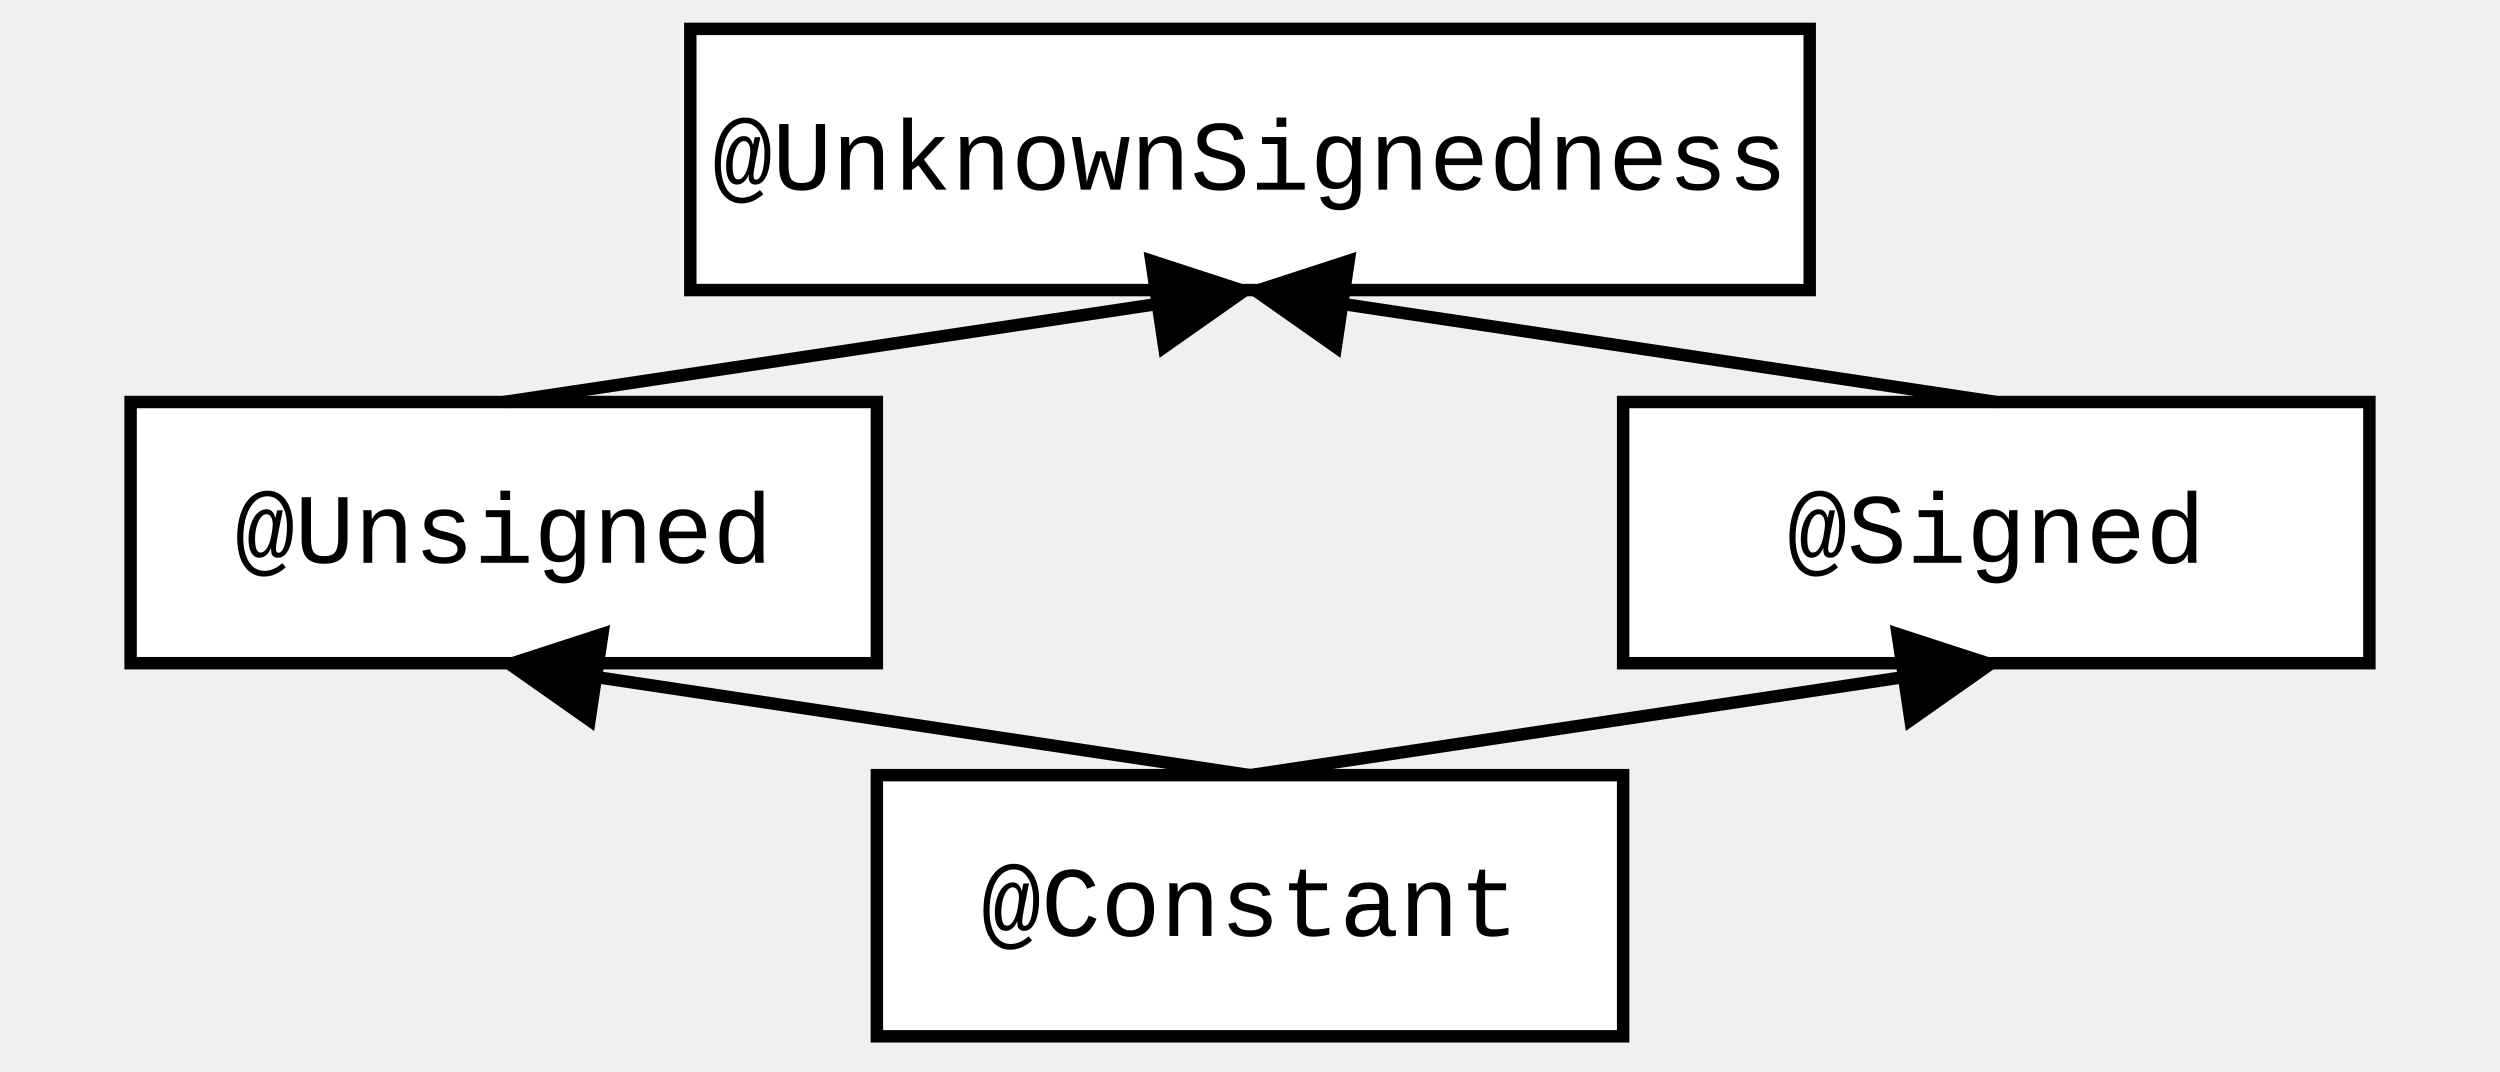
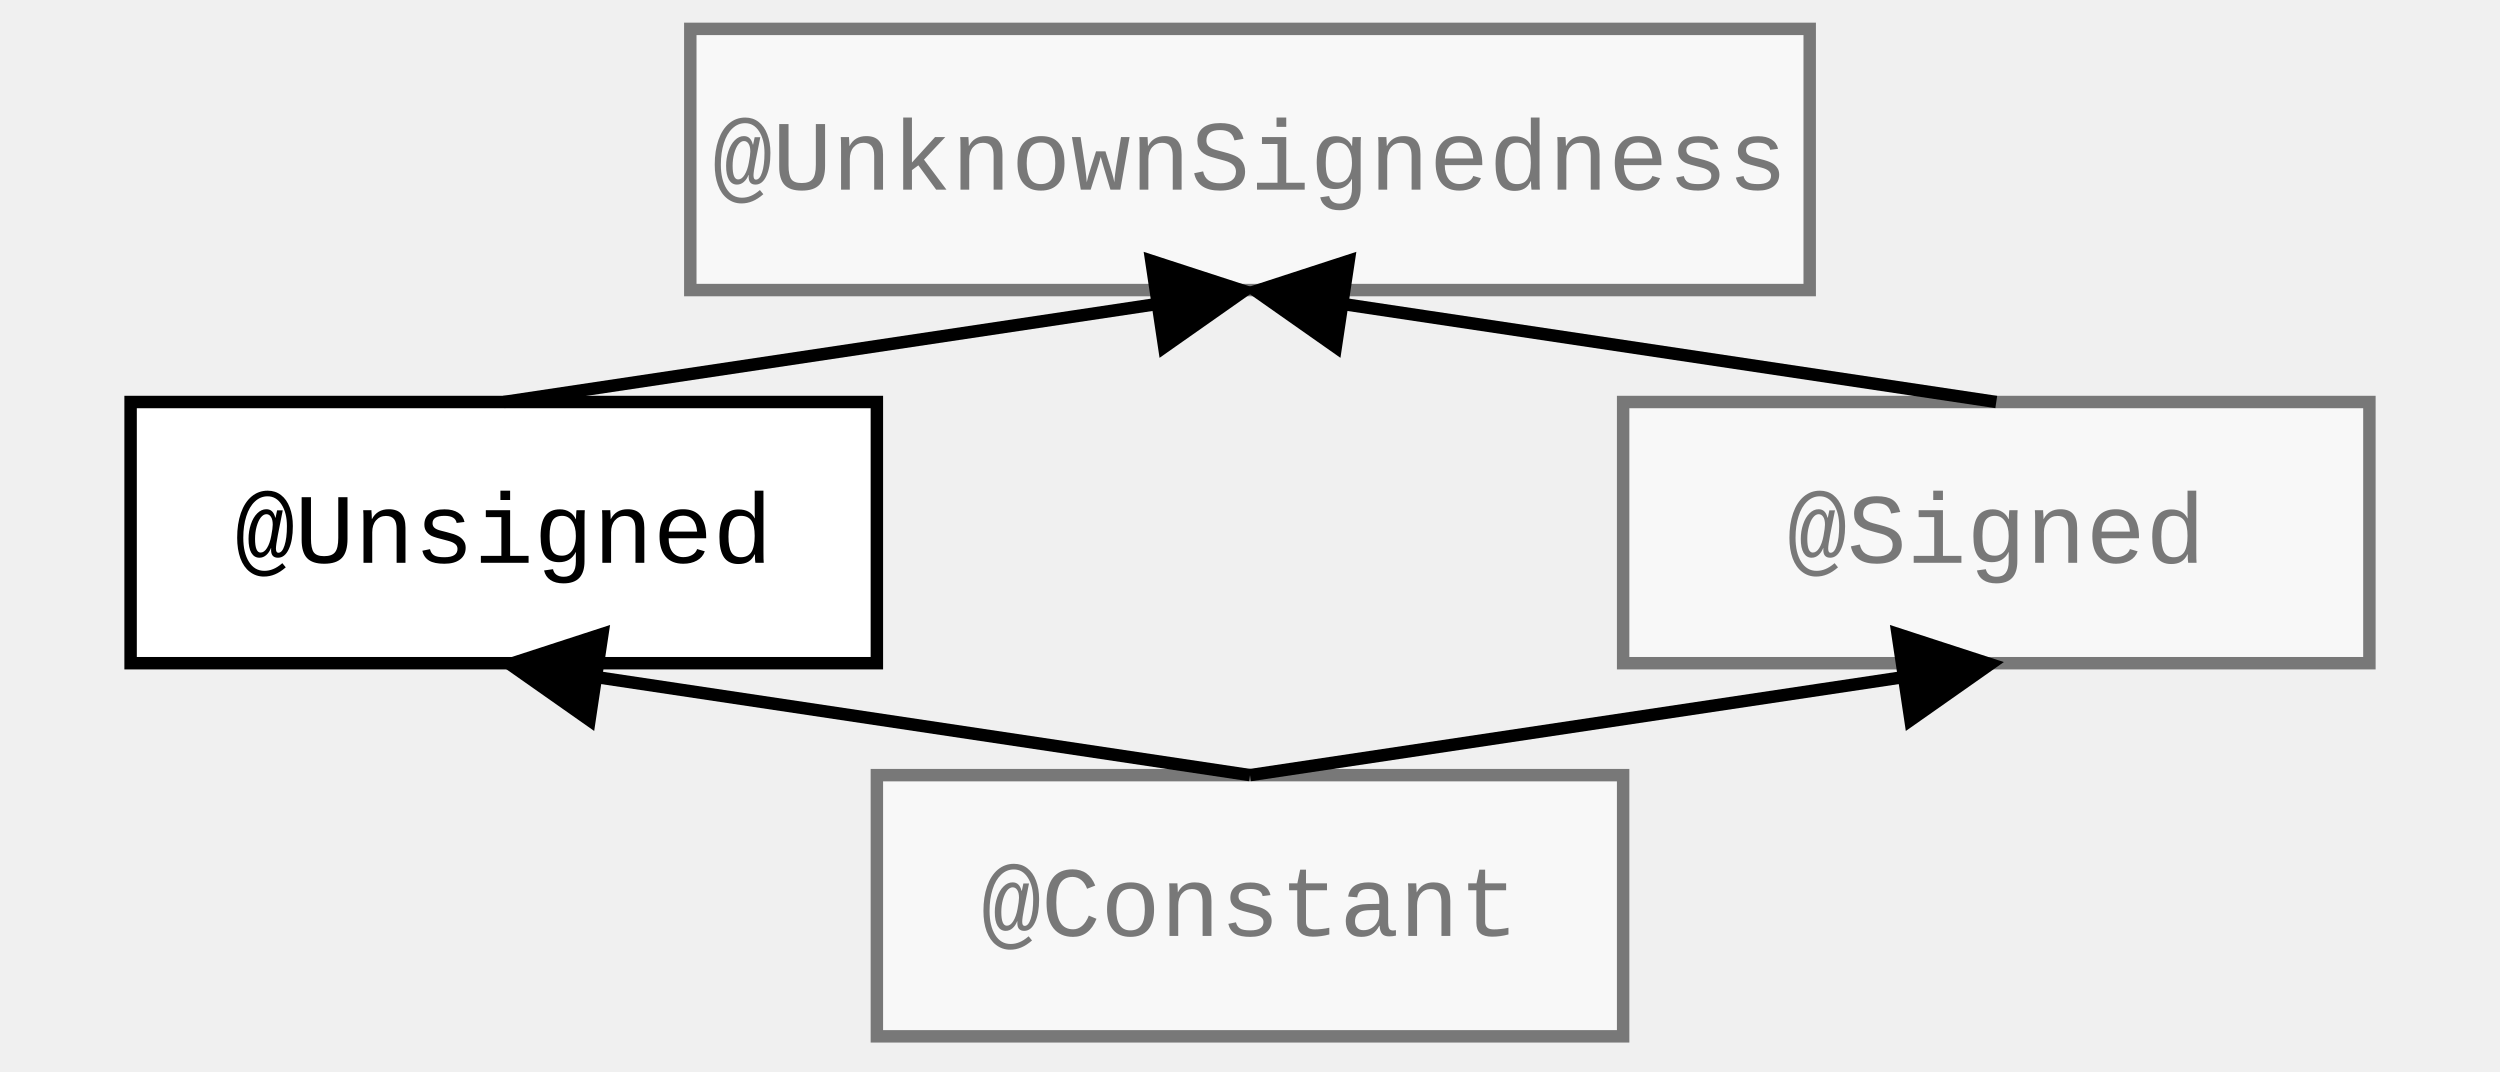
<svg xmlns="http://www.w3.org/2000/svg" width="10.5cm" height="4.5cm" viewBox="619 259 402 165" id="svg2" version="1.1">
  <defs id="defs78" />
  <g id="g4">
    <rect style="fill:#ffffff" x="640" y="320" width="120" height="42" id="rect6" />
    <rect style="fill:none;fill-opacity:0;stroke:#000000;stroke-width:2" x="640" y="320" width="120" height="42" id="rect8" />
    <text font-size="16" style="fill: #000000;text-anchor:middle;font-family:courier new;font-style:normal;font-weight:normal" x="700" y="345.85" id="text10">
      <tspan x="700" y="345.85" id="tspan12">@Unsigned</tspan>
    </text>
  </g>
-   <g id="g14">
+   <g id="g14" style="opacity:0.5">
    <rect style="fill:#ffffff" x="880" y="320" width="120" height="42" id="rect16" />
    <rect style="fill:none;fill-opacity:0;stroke:#000000;stroke-width:2" x="880" y="320" width="120" height="42" id="rect18" />
-     <text font-size="16" style="fill: #000000;text-anchor:middle;font-family:courier new;font-style:normal;font-weight:normal" x="940" y="345.85" id="text20">
-       <tspan x="940" y="345.85" id="tspan22">@Signed</tspan>
+     <text font-size="16" style="fill:#000000;text-anchor:middle;font-family:courier new;font-style:normal;font-weight:normal" x="940" y="345.85" id="text20">
+       <tspan x="940" y="345.85" id="tspan22" style="">@Signed</tspan>
    </text>
  </g>
-   <g id="g24">
+   <g id="g24" style="opacity:0.5">
    <rect style="fill:#ffffff" x="730" y="260" width="180" height="42" id="rect26" />
    <rect style="fill:none;fill-opacity:0;stroke:#000000;stroke-width:2" x="730" y="260" width="180" height="42" id="rect28" />
-     <text font-size="16" style="fill: #000000;text-anchor:middle;font-family:courier new;font-style:normal;font-weight:normal" x="820" y="285.85" id="text30">
-       <tspan x="820" y="285.85" id="tspan32">@UnknownSignedness</tspan>
+     <text font-size="16" style="fill:#000000;text-anchor:middle;font-family:courier new;font-style:normal;font-weight:normal" x="820" y="285.85" id="text30">
+       <tspan x="820" y="285.85" id="tspan32" style="">@UnknownSignedness</tspan>
    </text>
  </g>
  <g id="g34">
    <line style="fill: none; fill-opacity:0; stroke-width: 2; stroke: #000000" x1="700" y1="320" x2="805.166" y2="304.225" id="line36" />
    <polygon style="fill: #000000" points="806.204,311.148 819.011,302.148 804.128,297.303 " id="polygon38" />
    <polygon style="fill: none; fill-opacity:0; stroke-width: 2; stroke: #000000" points="806.204,311.148 819.011,302.148 804.128,297.303 " id="polygon40" />
  </g>
  <g id="g42">
    <line style="fill: none; fill-opacity:0; stroke-width: 2; stroke: #000000" x1="940" y1="320" x2="834.834" y2="304.225" id="line44" />
    <polygon style="fill: #000000" points="835.872,297.303 820.989,302.148 833.796,311.148 " id="polygon46" />
    <polygon style="fill: none; fill-opacity:0; stroke-width: 2; stroke: #000000" points="835.872,297.303 820.989,302.148 833.796,311.148 " id="polygon48" />
  </g>
  <g id="g50">
    <line style="fill: none; fill-opacity:0; stroke-width: 2; stroke: #000000" x1="820" y1="380" x2="714.834" y2="364.225" id="line52" />
    <polygon style="fill: #000000" points="715.872,357.303 700.989,362.148 713.796,371.148 " id="polygon54" />
    <polygon style="fill: none; fill-opacity:0; stroke-width: 2; stroke: #000000" points="715.872,357.303 700.989,362.148 713.796,371.148 " id="polygon56" />
  </g>
  <g id="g58">
    <line style="fill: none; fill-opacity:0; stroke-width: 2; stroke: #000000" x1="820" y1="380" x2="925.166" y2="364.225" id="line60" />
    <polygon style="fill: #000000" points="926.204,371.148 939.011,362.148 924.128,357.303 " id="polygon62" />
    <polygon style="fill: none; fill-opacity:0; stroke-width: 2; stroke: #000000" points="926.204,371.148 939.011,362.148 924.128,357.303 " id="polygon64" />
  </g>
-   <g id="g66">
+   <g id="g66" style="opacity:0.5">
    <rect style="fill:#ffffff" x="760" y="380" width="120" height="42" id="rect68" />
    <rect style="fill:none;fill-opacity:0;stroke:#000000;stroke-width:2" x="760" y="380" width="120" height="42" id="rect70" />
-     <text font-size="16" style="fill: #000000;text-anchor:middle;font-family:courier new;font-style:normal;font-weight:normal" x="820" y="405.85" id="text72">
-       <tspan x="820" y="405.85" id="tspan74">@Constant</tspan>
+     <text font-size="16" style="fill:#000000;text-anchor:middle;font-family:courier new;font-style:normal;font-weight:normal" x="820" y="405.85" id="text72">
+       <tspan x="820" y="405.85" id="tspan74" style="">@Constant</tspan>
    </text>
  </g>
</svg>
